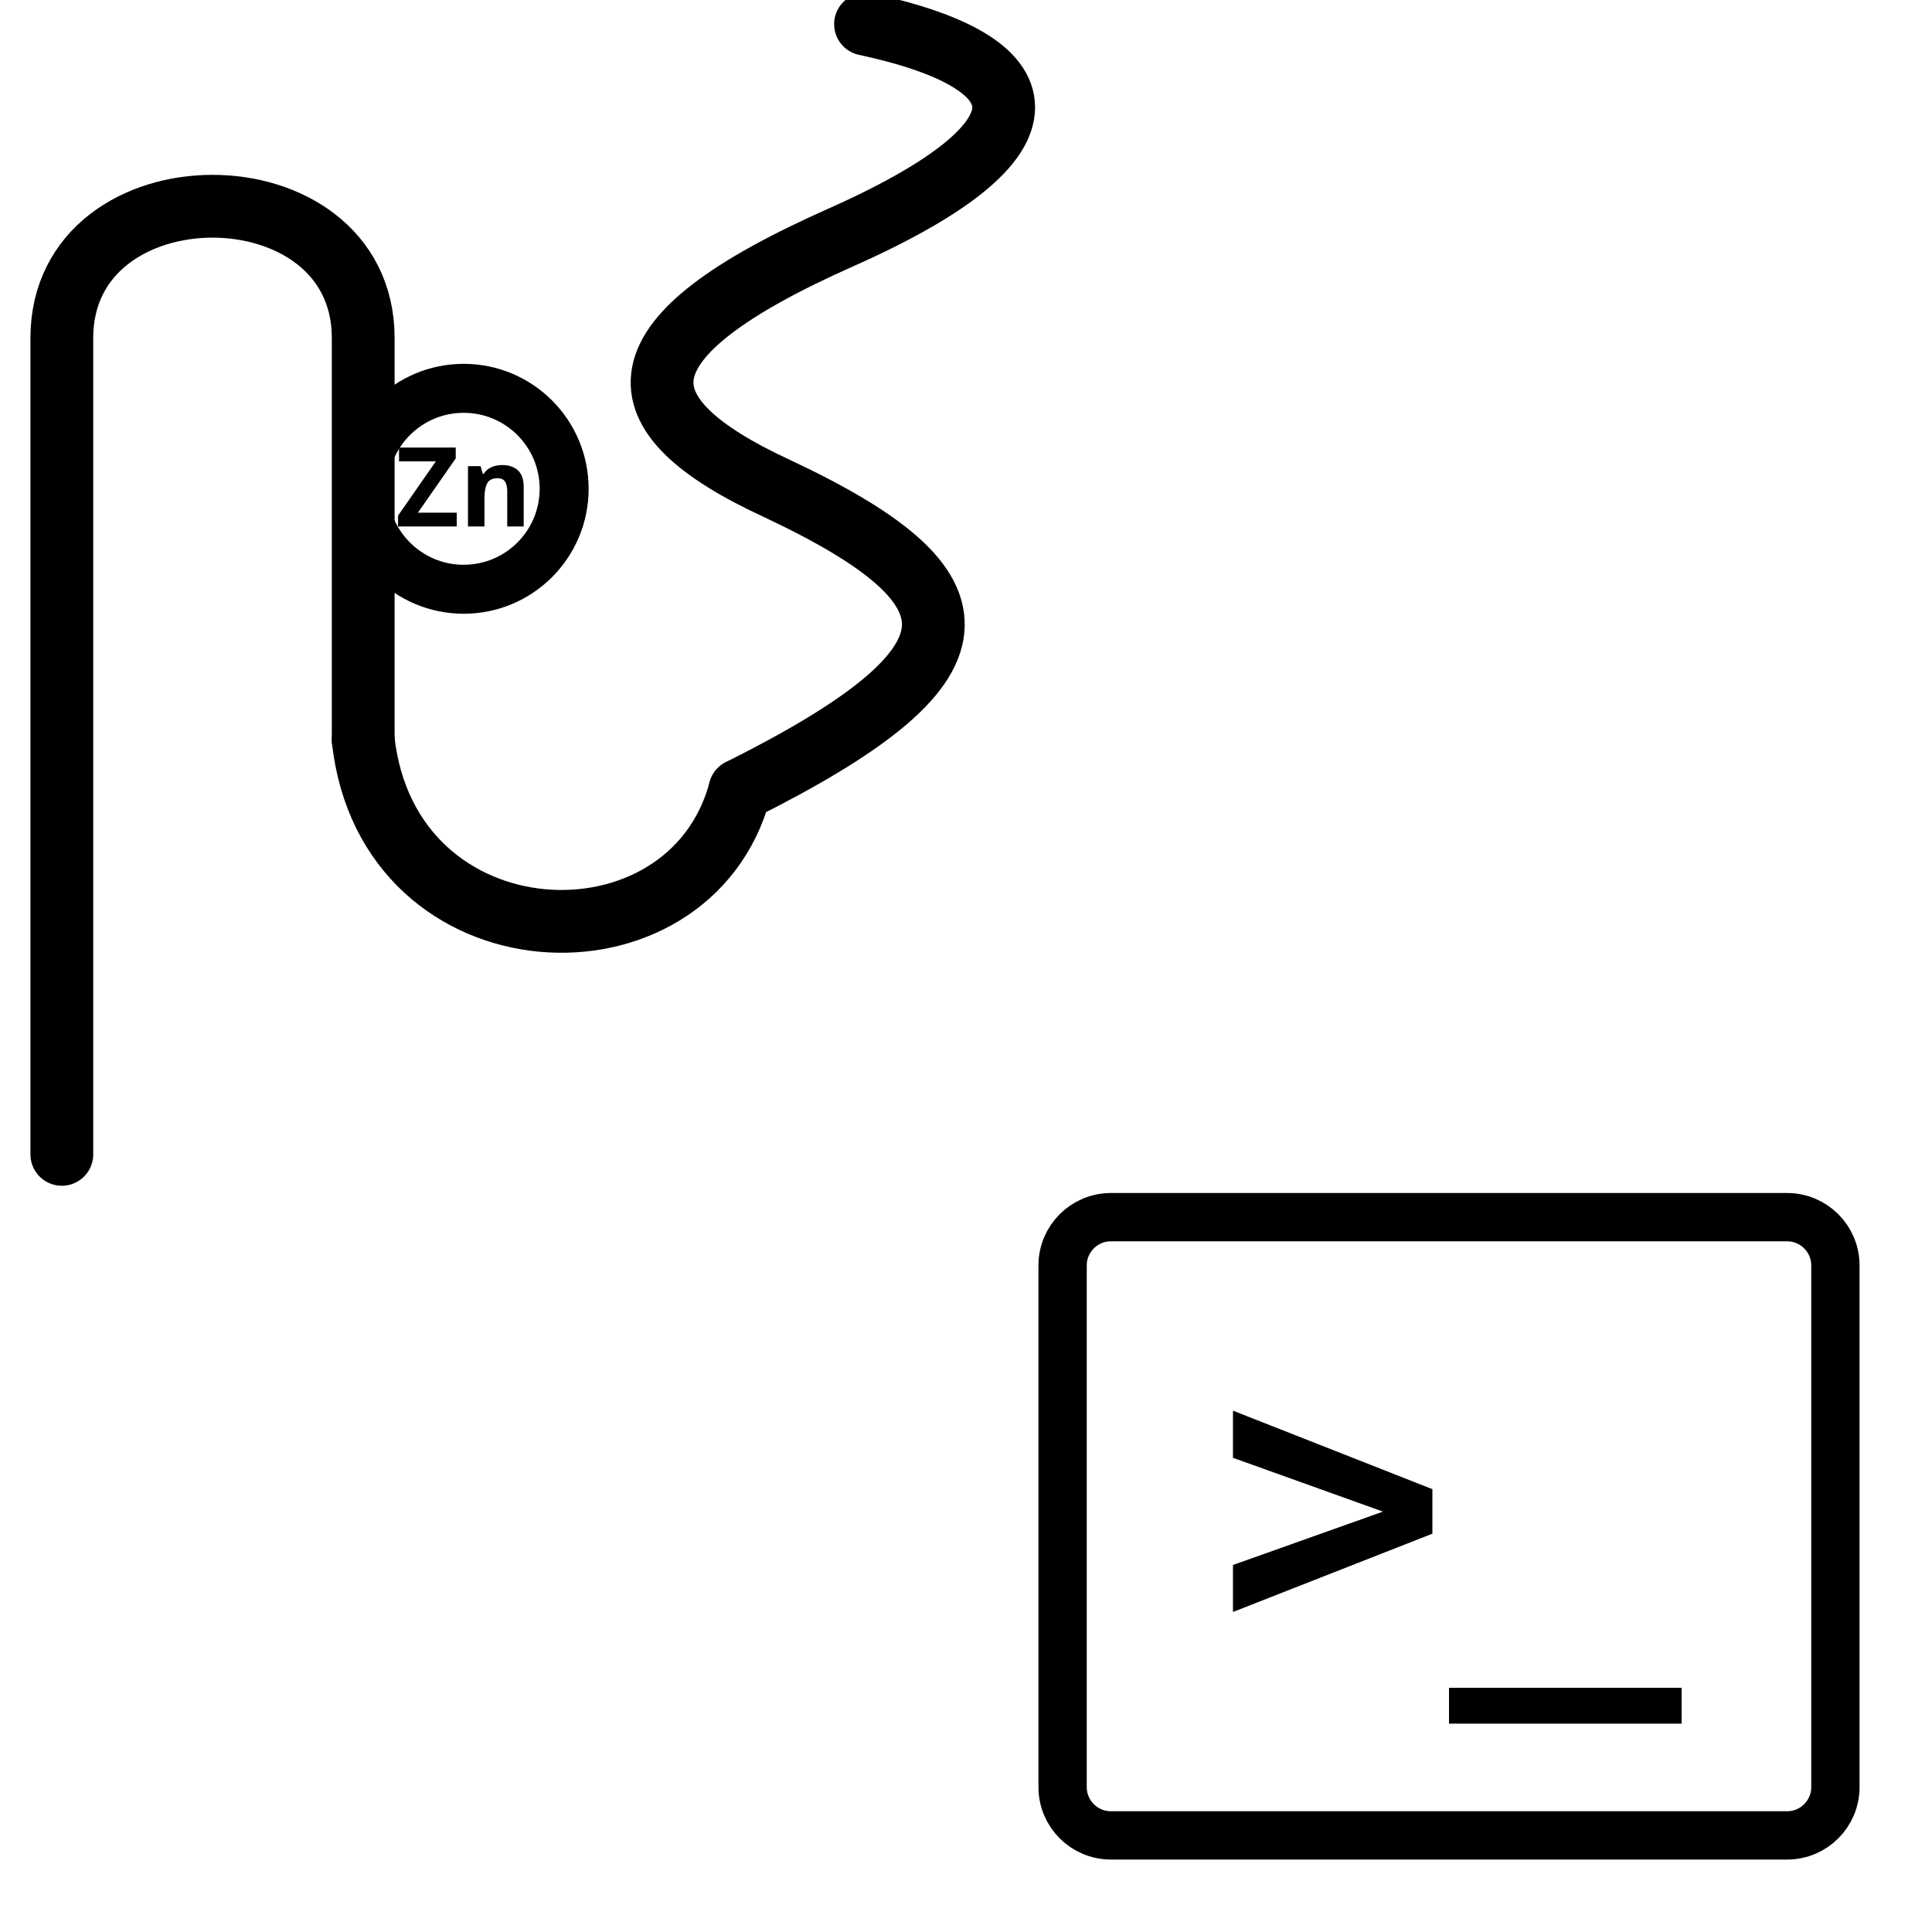
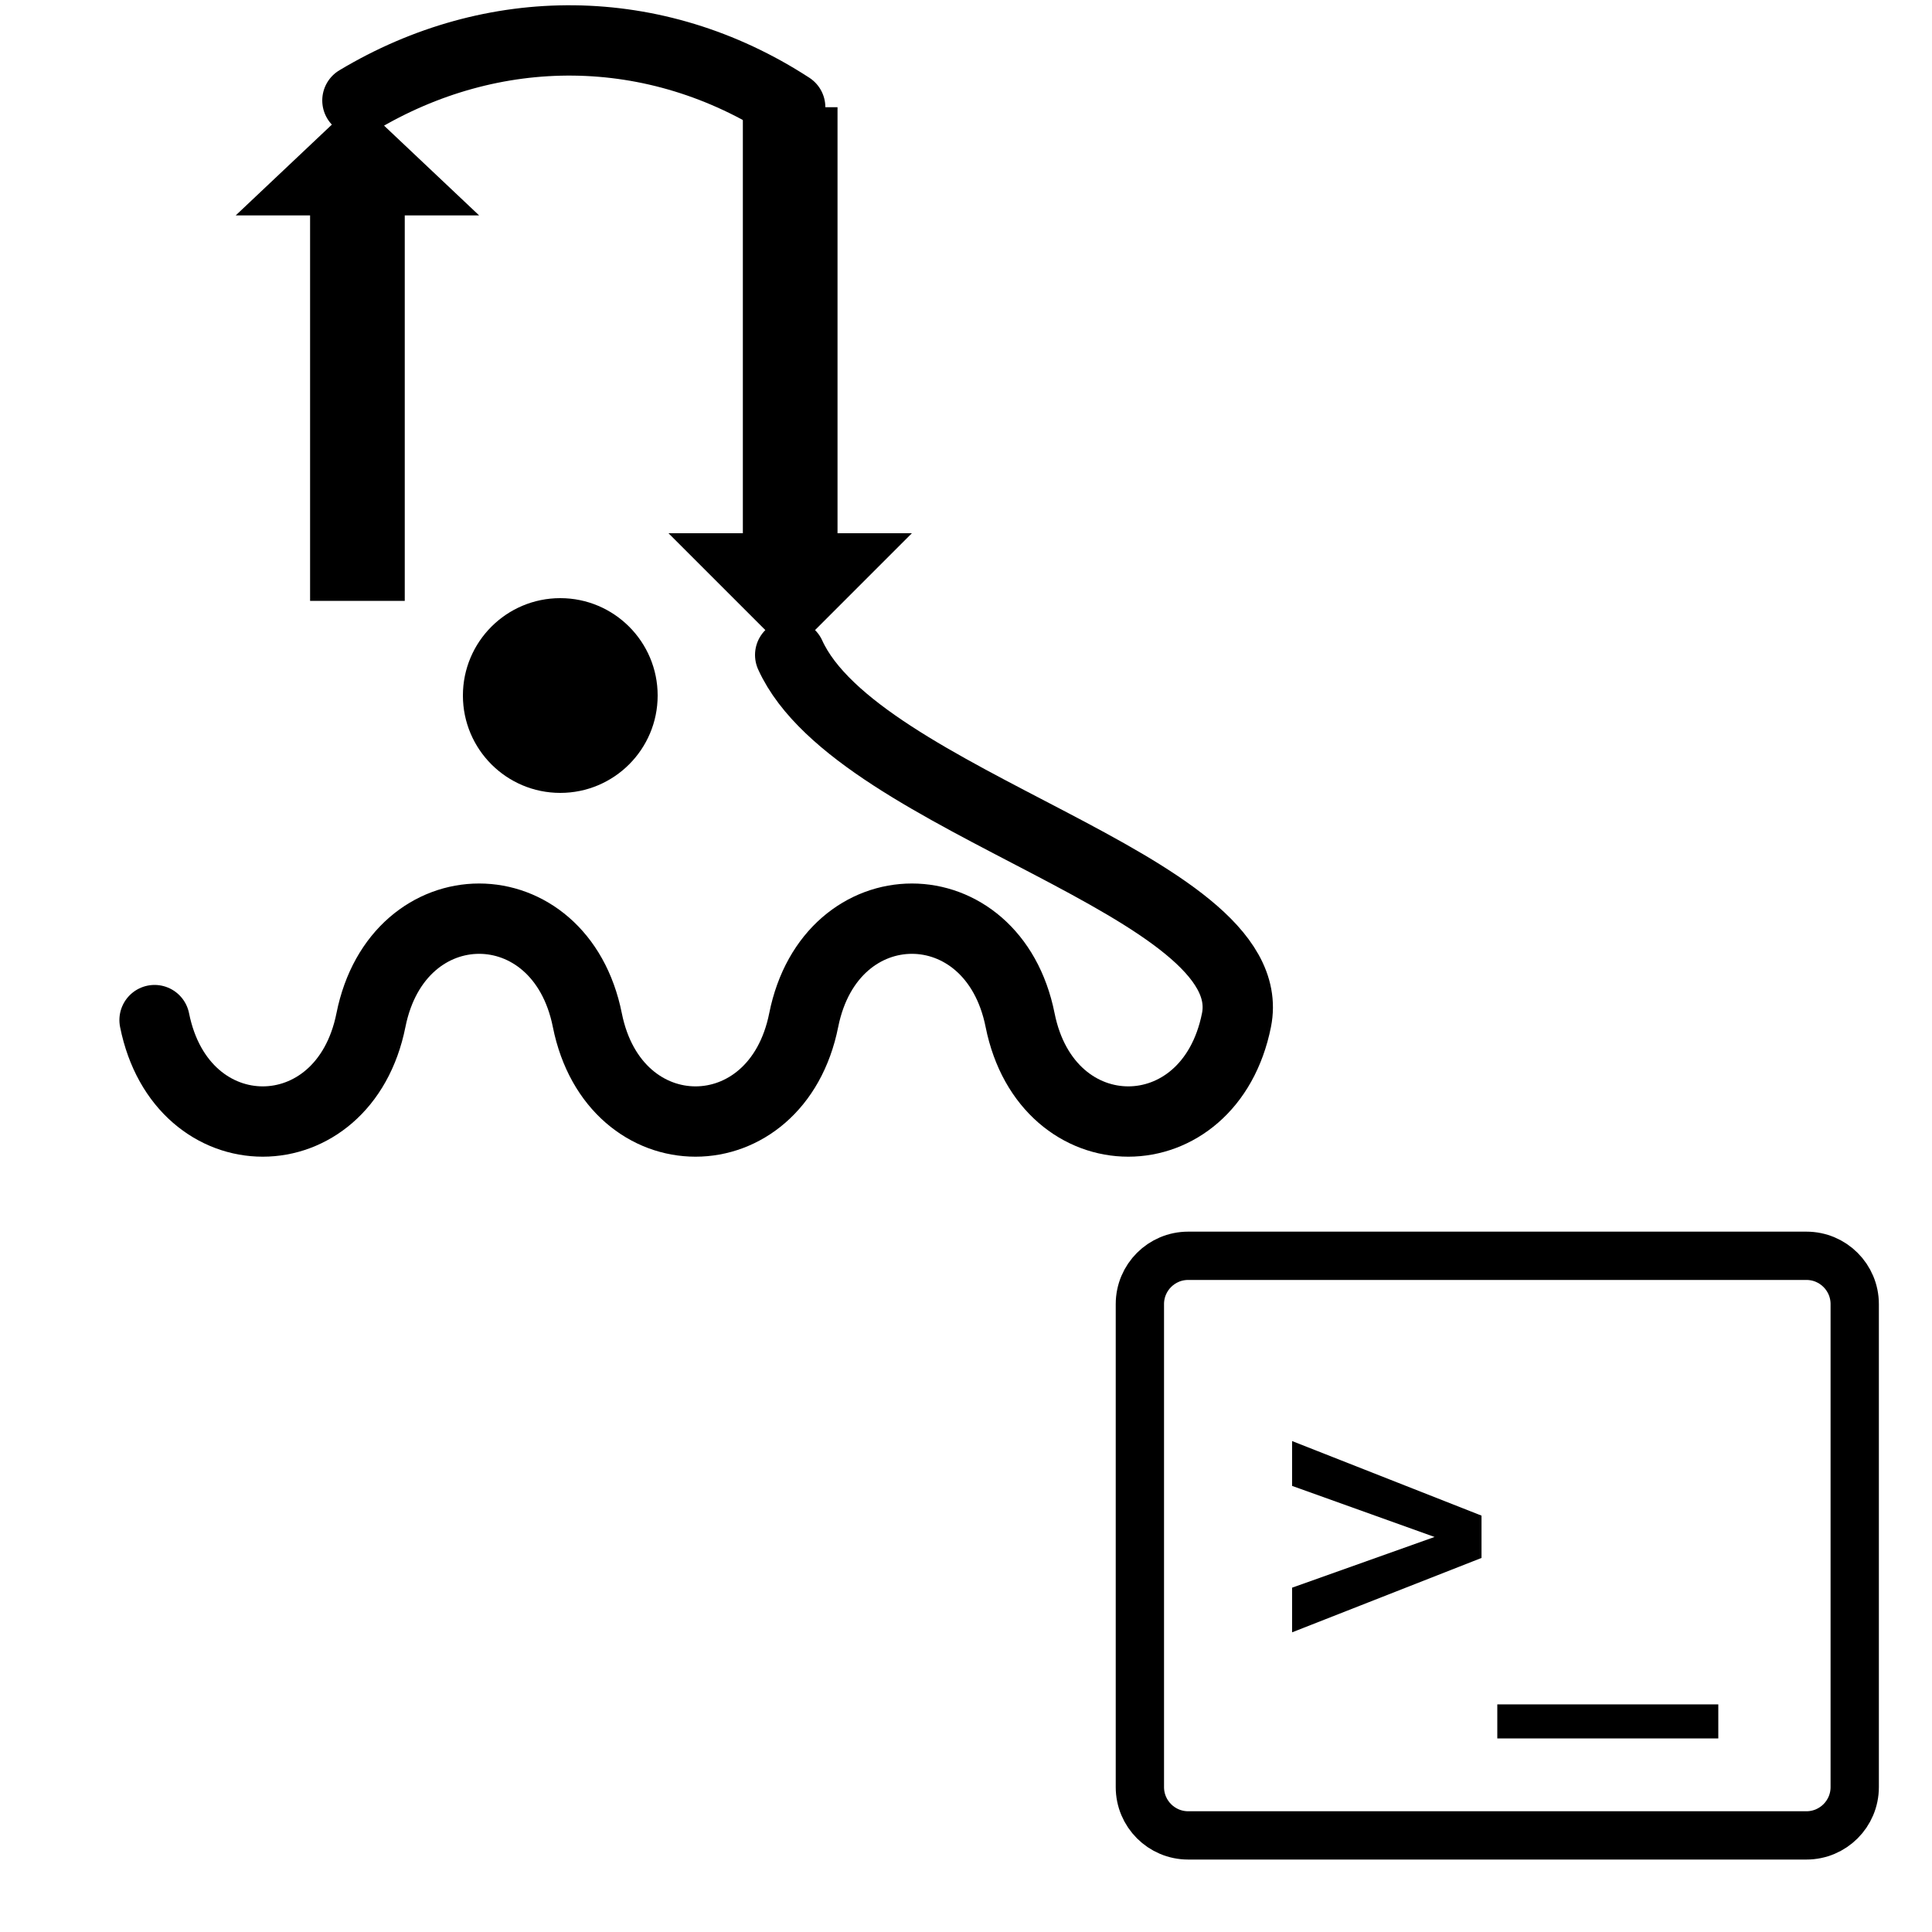
<svg xmlns="http://www.w3.org/2000/svg" stroke="currentColor" fill="currentColor" width="1000" height="1000" viewBox="0 0 1000 1000">
-   <g transform="translate(-20,-20) scale(0.65)">
-     <path fill="none" stroke-linecap="round" stroke-linejoin="round" stroke-width="50" d="M 80,950 L 80,300 C 80,160 320,160 320,300 L 320,620" />
-     <path fill="none" stroke-linecap="round" stroke-linejoin="round" stroke-width="50" d="M 320,620 C 340,800 580,810 620,660" />
-     <path fill="none" stroke-linecap="round" stroke-linejoin="round" stroke-width="50" d="M 620,660          C 820,560 820,500 650,420          C 520,360 520,300 700,220          C 880,140 860,80 720,50" />
-     <circle cx="400" cy="420" r="80" fill="none" stroke-width="39" />
-     <text x="400" y="450" text-anchor="middle" font-family="sans-serif" font-weight="bold" font-size="88" stroke="none">Zn</text>
+   <g transform="translate(10,10) scale(0.7)">
+     <polygon points="215,430 215,145 160,145 250,60 340,145 285,145 285,430" stroke="none" />
+     <path fill="none" stroke-linecap="round" stroke-linejoin="round" stroke-width="52" d="M 250,60 C 350,0 470,0 570,65" />
+     <polygon points="535,65 535,380 480,380 570,470 660,380 605,380 605,65" stroke="none" />
+     <path fill="none" stroke-linecap="round" stroke-linejoin="round" stroke-width="52" d="M 570,470          C 620,580 920,640 900,740          C 880,840 760,840 740,740          C 720,640 600,640 580,740          C 560,840 440,840 420,740          C 400,640 280,640 260,740          C 240,840 120,840 100,740" />
+     <circle cx="400" cy="500" r="72" stroke="none" />
  </g>
-   <rect x="550" y="630" width="400" height="320" rx="25" ry="25" fill="none" stroke-width="25" />
-   <text x="750" y="845" text-anchor="middle" font-family="monospace" font-weight="bold" font-size="200" stroke="none">&gt;_</text>
+   <rect x="590" y="650" width="370" height="300" rx="25" ry="25" fill="none" stroke-width="25" />
+   <text x="775" y="855" text-anchor="middle" font-family="monospace" font-weight="bold" font-size="190" stroke="none">&gt;_</text>
</svg>
